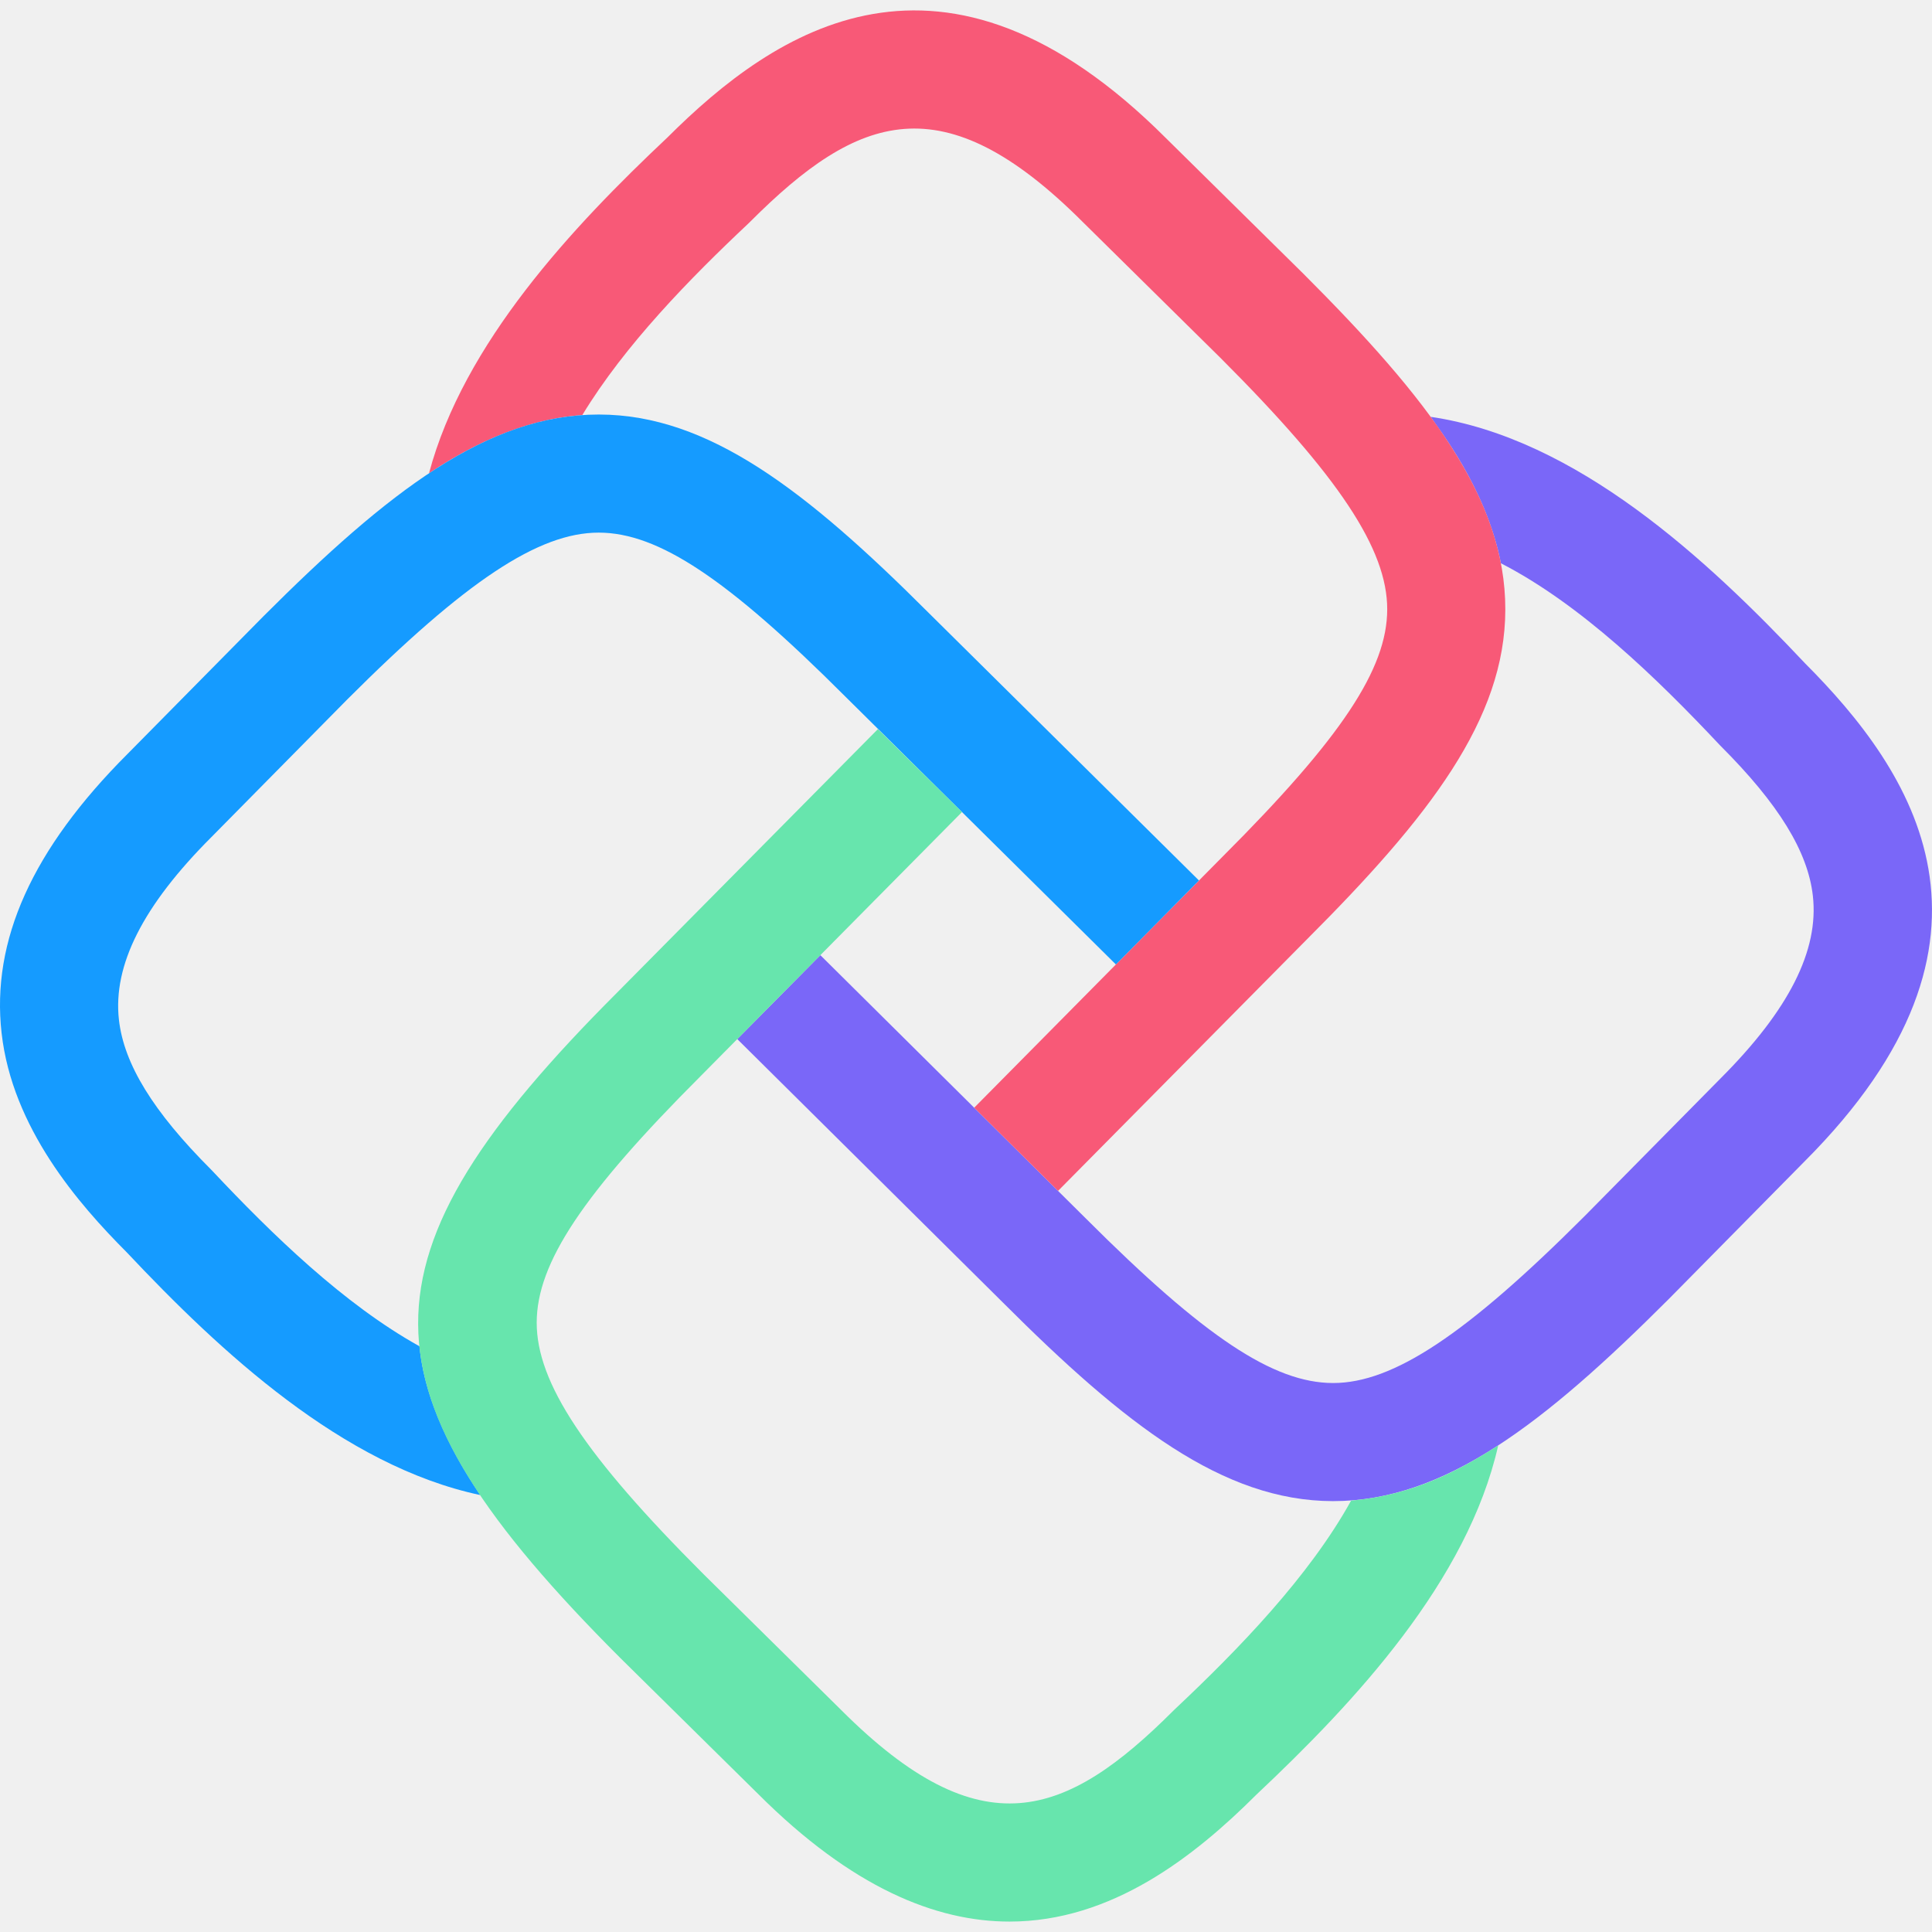
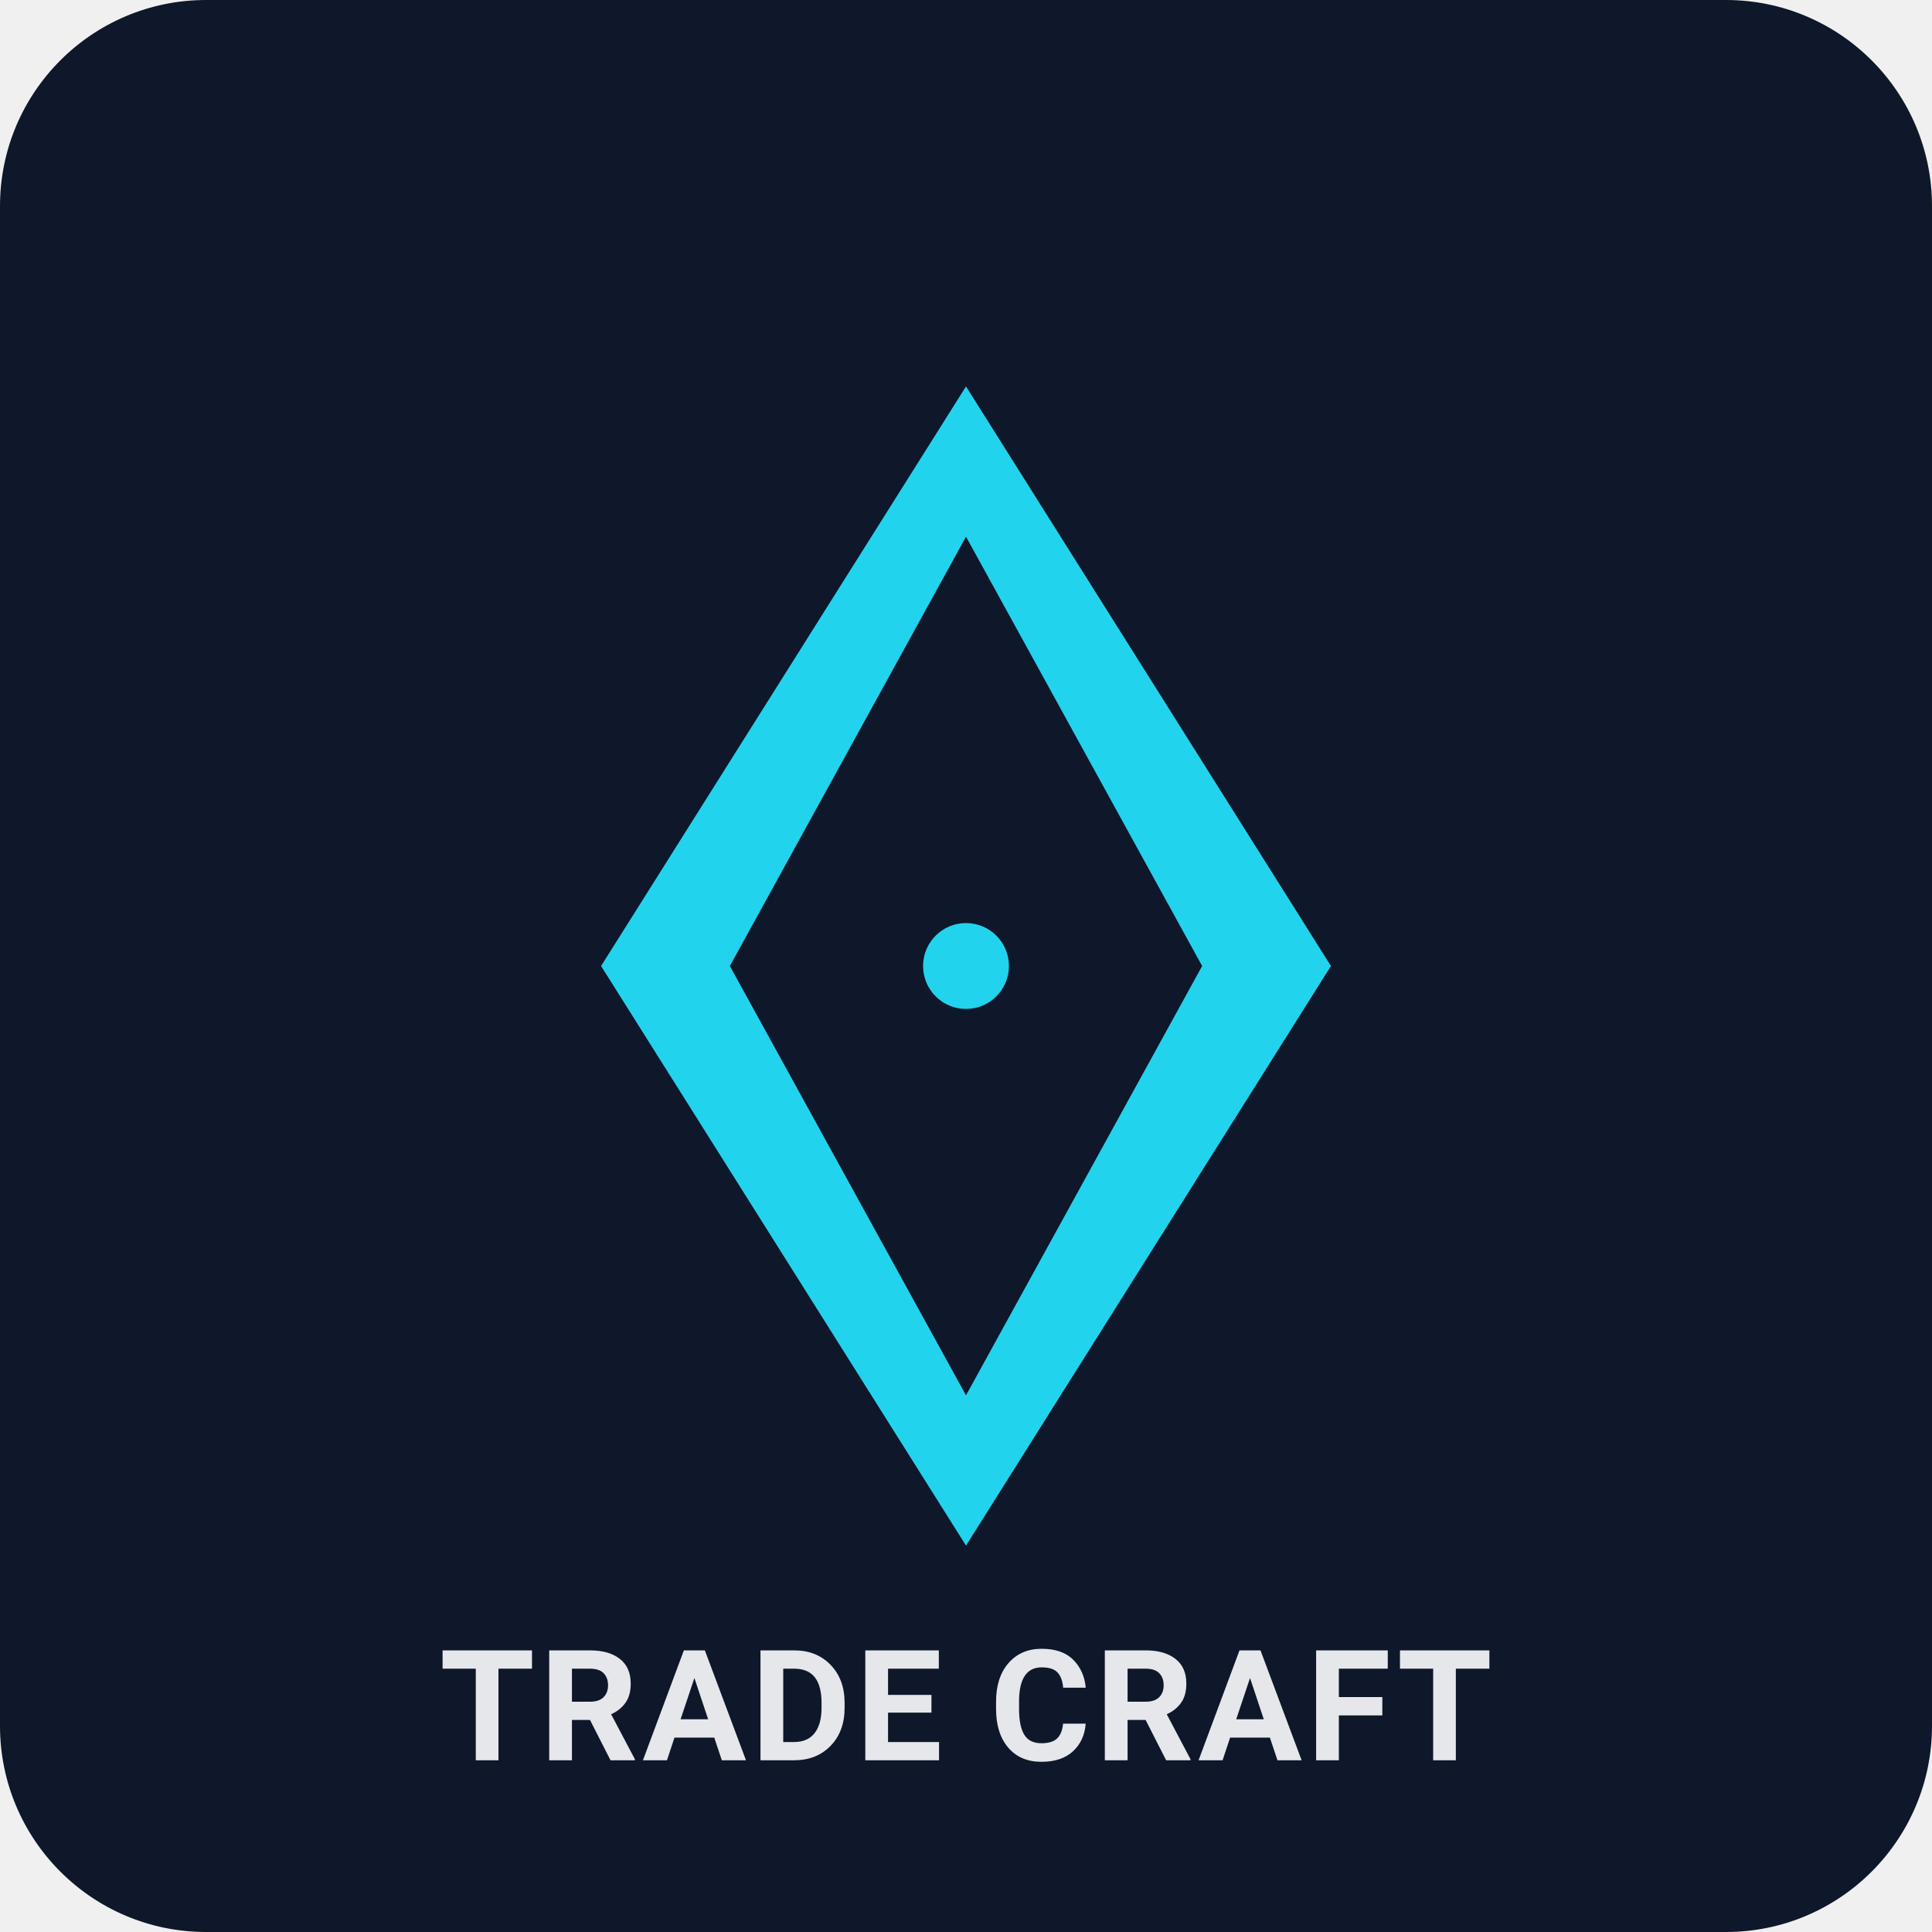
- <svg xmlns="http://www.w3.org/2000/svg" xmlns:xlink="http://www.w3.org/1999/xlink" width="450" height="450" viewBox="0 0 50.37 49.827" version="1.1" id="svg151">
-   <defs id="defs105">
-     <path id="aj28a0fd1a" d="M 1.738,0.156 3.927,2.323 2.347,3.919 0.101,1.81 Z" />
-     <path id="fdje57jgic" d="M 2.201,0.066 3.855,1.703 1.69,3.894 0.093,2.311 Z" />
-     <path id="6bg72xwlze" d="M 2.398,0.044 3.994,1.624 1.886,3.869 0.232,2.232 Z" />
-     <path id="eaqjnja8wg" d="M 1.736,0.023 3.981,2.132 2.344,3.786 0.156,1.619 Z" />
-   </defs>
-   <g fill="none" fill-rule="evenodd" id="g149" transform="translate(-2.9304427e-4,-1.6465461e-4)">
-     <g id="g147">
-       <g id="g145">
-         <path fill="#7a67f8" d="M 34.758,38.865 H 34.746 C 31.892,38.86 29.342,36.882 26.152,33.692 l -6.93,-6.873 2.166,-2.188 6.937,6.88 c 3.075,3.074 4.876,4.272 6.427,4.275 h 0.005 c 1.567,0 3.467,-1.262 6.558,-4.353 l 3.541,-3.587 c 1.784,-1.784 2.57,-3.34 2.408,-4.762 -0.13,-1.156 -0.894,-2.397 -2.401,-3.904 L 44.83,19.146 C 43.202,17.414 41.211,15.483 39.131,14.414 38.745,12.437 37.48,10.881 37.3,10.596 c 3.803,0.559 7.197,3.703 9.758,6.424 2.788,2.794 5.803,7.176 -0.018,12.996 l -3.54,3.588 c -3.251,3.25 -5.844,5.261 -8.742,5.261" id="path107" />
-         <path fill="#f85977" d="m 25.399,28.608 6.492,-6.562 c 3.076,-3.076 4.274,-4.877 4.276,-6.428 0.004,-1.567 -1.257,-3.469 -4.352,-6.563 L 28.228,5.515 C 24.58,1.867 22.369,2.699 19.561,5.507 L 19.528,5.54 c -1.54,1.448 -3.237,3.182 -4.346,5.01 -1.031,0.073 -2.361,0.424 -3.997,1.518 0.906,-3.397 3.737,-6.422 6.216,-8.755 2.794,-2.789 7.177,-5.804 12.997,0.017 l 3.588,3.54 c 3.255,3.256 5.266,5.851 5.26,8.754 -0.005,2.854 -1.982,5.404 -5.172,8.594 l -6.489,6.559 z" id="path109" />
-         <path fill="#159bff" d="M 12.522,38.707 C 8.939,37.946 5.746,34.972 3.308,32.382 2.035,31.106 0.321,29.13 0.042,26.663 c -0.274,-2.414 0.8,-4.795 3.283,-7.278 l 3.542,-3.588 c 3.25,-3.25 5.843,-5.261 8.74,-5.261 h 0.013 c 2.854,0.005 5.404,1.983 8.593,5.172 l 7.046,6.976 -2.165,2.19 -7.053,-6.983 c -3.076,-3.076 -4.876,-4.273 -6.427,-4.276 h -0.006 c -1.566,0 -3.466,1.261 -6.557,4.352 L 5.51,21.555 c -1.784,1.784 -2.57,3.34 -2.409,4.762 0.131,1.156 0.894,2.396 2.402,3.904 l 0.033,0.034 c 1.55,1.649 3.43,3.479 5.401,4.573 0.168,1.739 1.2,3.297 1.585,3.88" id="path111" />
-         <path fill="#67e5ad" d="m 26.32,49.827 c -1.925,0 -4.114,-0.886 -6.557,-3.33 l -3.588,-3.54 C 9.167,35.949 9.151,32.546 16.086,25.61 l 6.802,-6.872 2.193,2.162 -6.812,6.882 c -3.076,3.076 -4.273,4.877 -4.276,6.427 -0.003,1.568 1.258,3.47 4.352,6.563 l 3.588,3.541 c 3.646,3.647 5.858,2.816 8.666,0.008 l 0.034,-0.033 c 1.654,-1.555 3.5,-3.46 4.593,-5.437 1.661,-0.14 2.9,-0.841 3.835,-1.438 -0.8,3.537 -3.738,6.69 -6.302,9.102 -1.62,1.618 -3.777,3.312 -6.439,3.312" id="path113" />
-         <g transform="translate(21.154,18.577)" id="g120">
-           <mask id="8jptpqrneb" fill="#ffffff">
-             <use xlink:href="#aj28a0fd1a" id="use115" />
-           </mask>
-           <path d="M 0.101,1.81 1.738,0.156 3.927,2.323 2.347,3.919 Z" mask="url(#8jptpqrneb)" id="path118" />
-         </g>
-         <g transform="translate(27.404,20.981)" id="g127">
-           <mask id="b2iljpfwbd" fill="#ffffff">
-             <use xlink:href="#fdje57jgic" id="use122" />
-           </mask>
-           <path d="M 2.201,0.066 3.855,1.703 1.69,3.894 0.093,2.311 Z" mask="url(#b2iljpfwbd)" id="path125" />
-         </g>
-         <g transform="translate(18.99,24.587)" id="g134">
-           <mask id="gj70tyfpnf" fill="#ffffff">
-             <use xlink:href="#6bg72xwlze" id="use129" />
-           </mask>
-           <path d="M 1.886,3.869 0.232,2.232 2.398,0.044 3.994,1.624 Z" mask="url(#gj70tyfpnf)" id="path132" />
-         </g>
-         <g transform="translate(25.24,26.99)" id="g141">
-           <mask id="z7vhvduckh" fill="#ffffff">
-             <use xlink:href="#eaqjnja8wg" id="use136" />
-           </mask>
-           <path d="M 3.981,2.132 2.344,3.786 0.156,1.619 1.736,0.023 Z" mask="url(#z7vhvduckh)" id="path139" />
-         </g>
-       </g>
-     </g>
-   </g>
+ <svg xmlns="http://www.w3.org/2000/svg" width="450" height="450" viewBox="0 0 450 450" role="img" aria-label="Trade Craft logo">
+   <rect width="450" height="450" rx="48" fill="#0F172A" />
+   <polygon points="225,90 310,225 225,360 140,225" fill="#22D3EE" />
+   <polygon points="225,125 280,225 225,325 170,225" fill="#0F172A" />
+   <circle cx="225" cy="225" r="10" fill="#22D3EE" />
+   <text x="225" y="410" text-anchor="middle" font-size="36" font-weight="600" font-family="Segoe UI, Roboto, Helvetica, Arial, sans-serif" fill="#E5E7EB" letter-spacing="1">
+         TRADE CRAFT
+     </text>
</svg>
